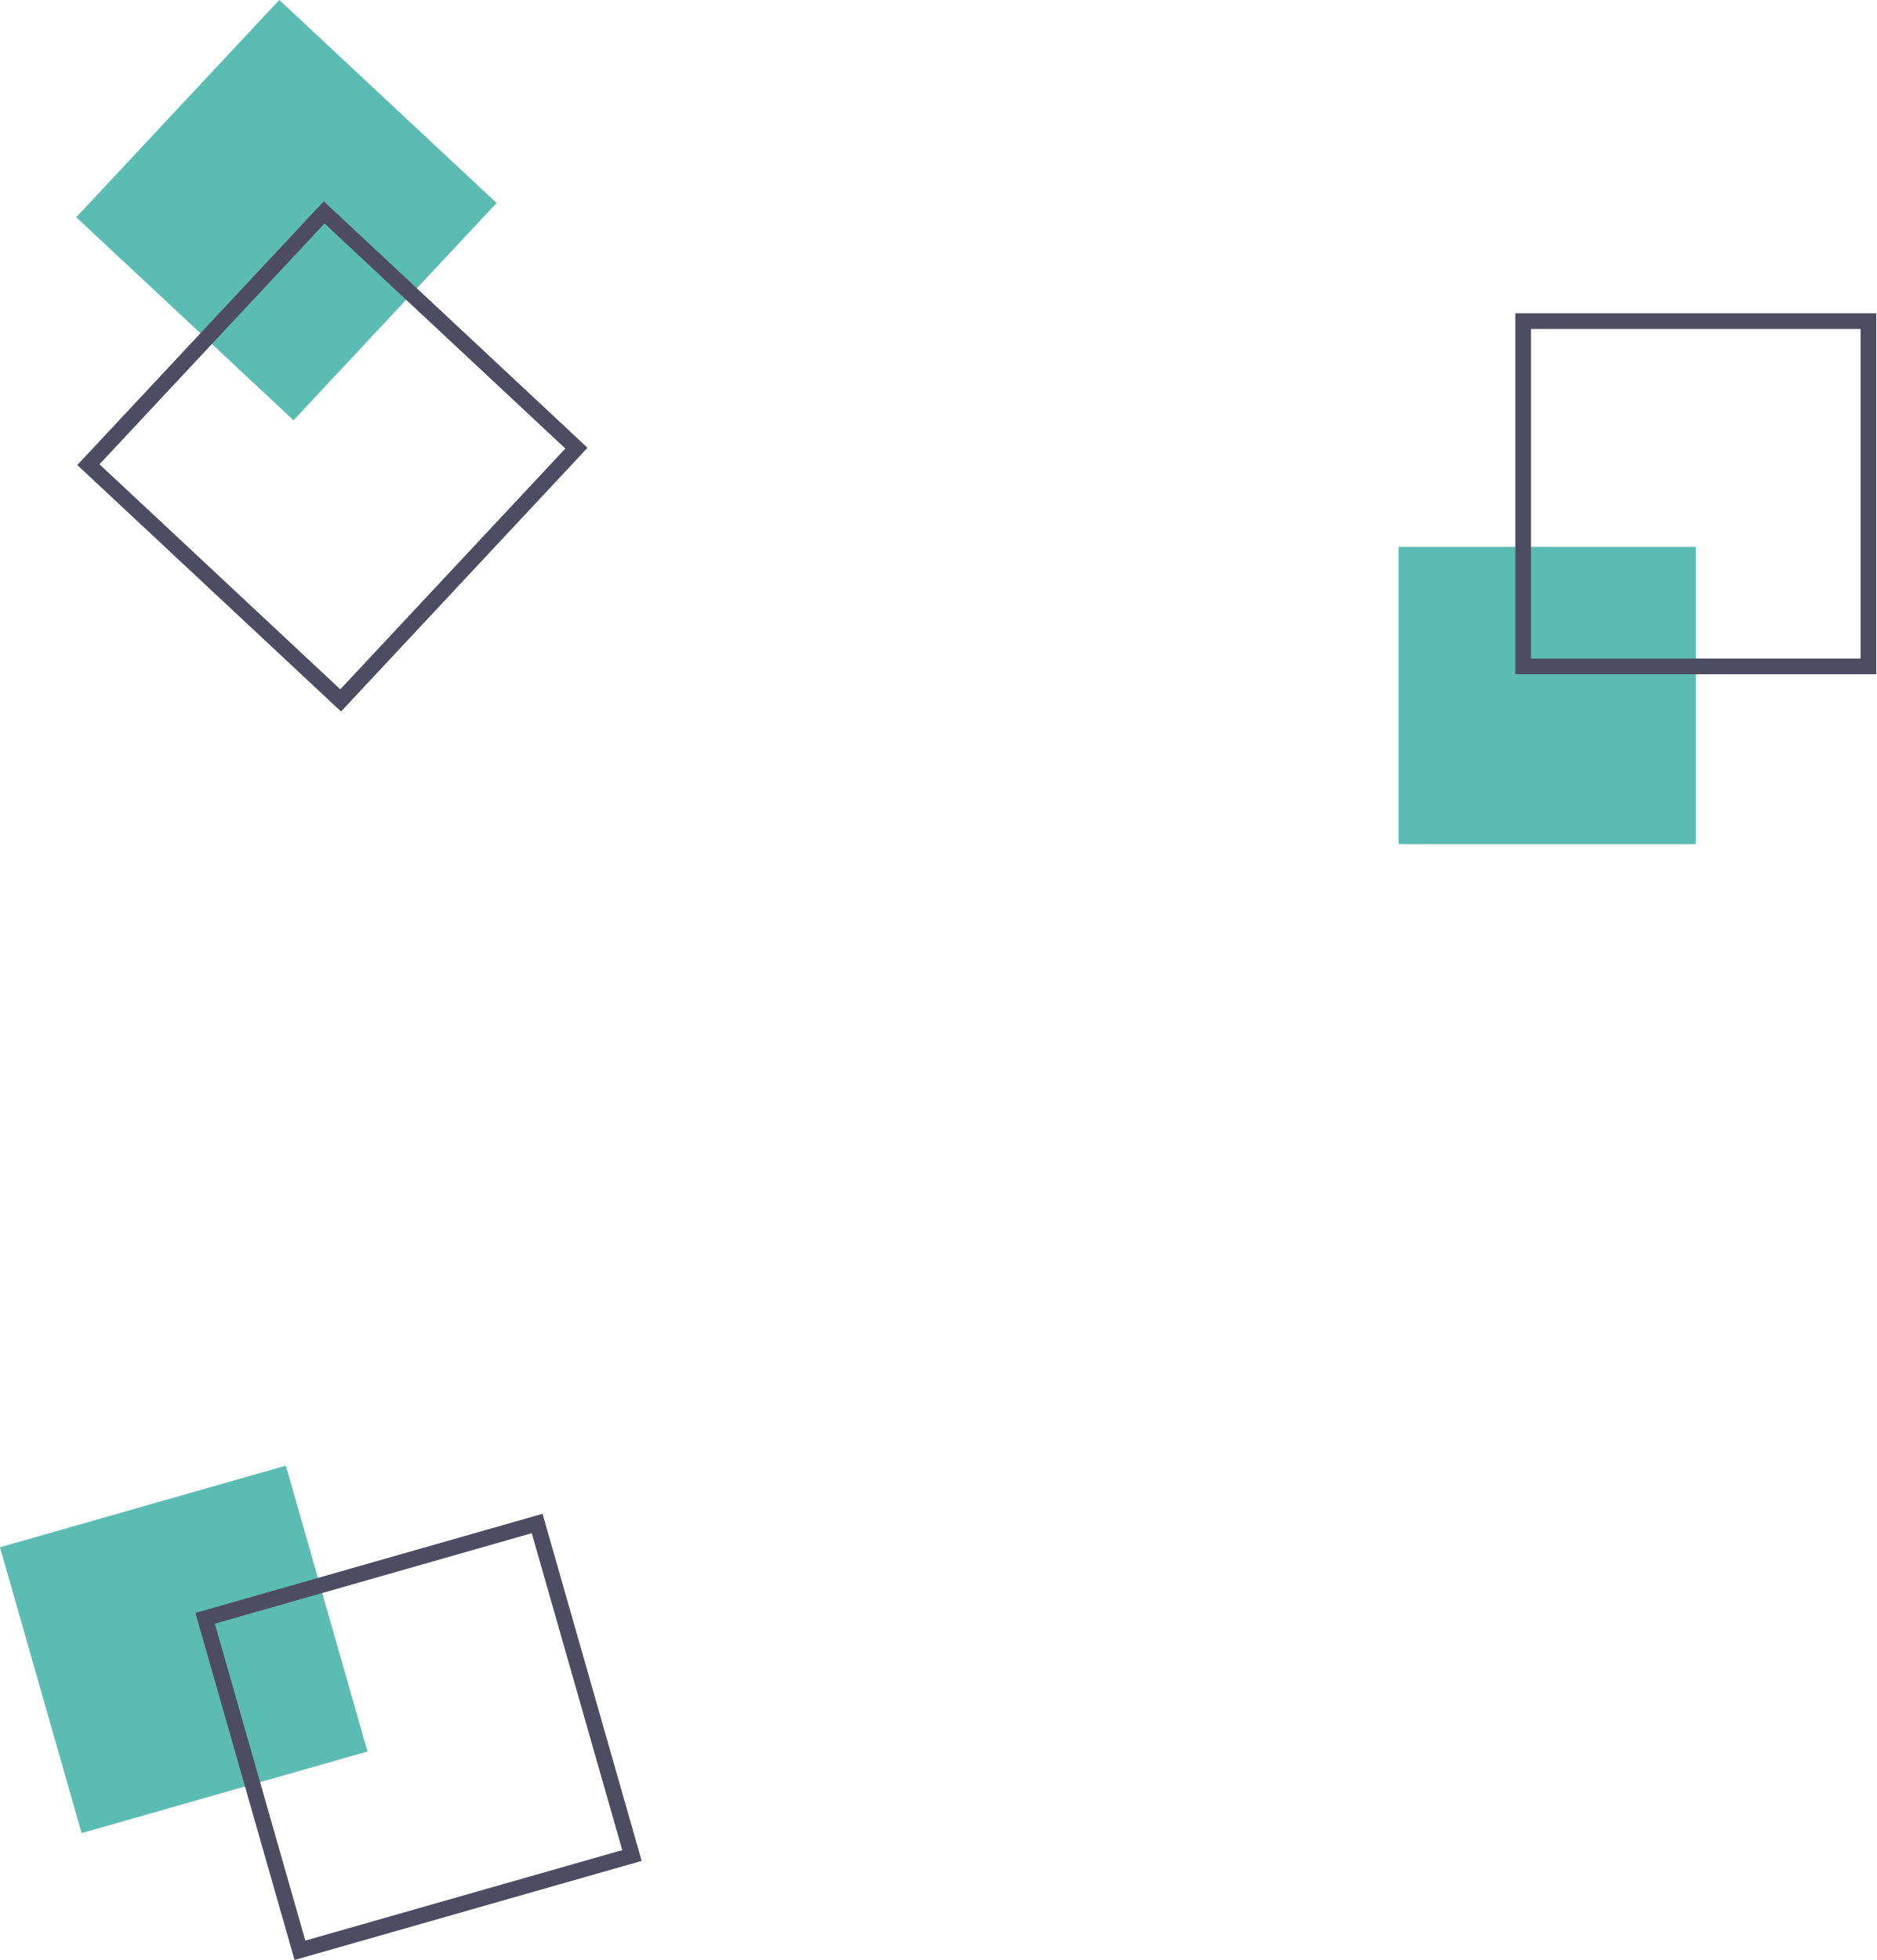
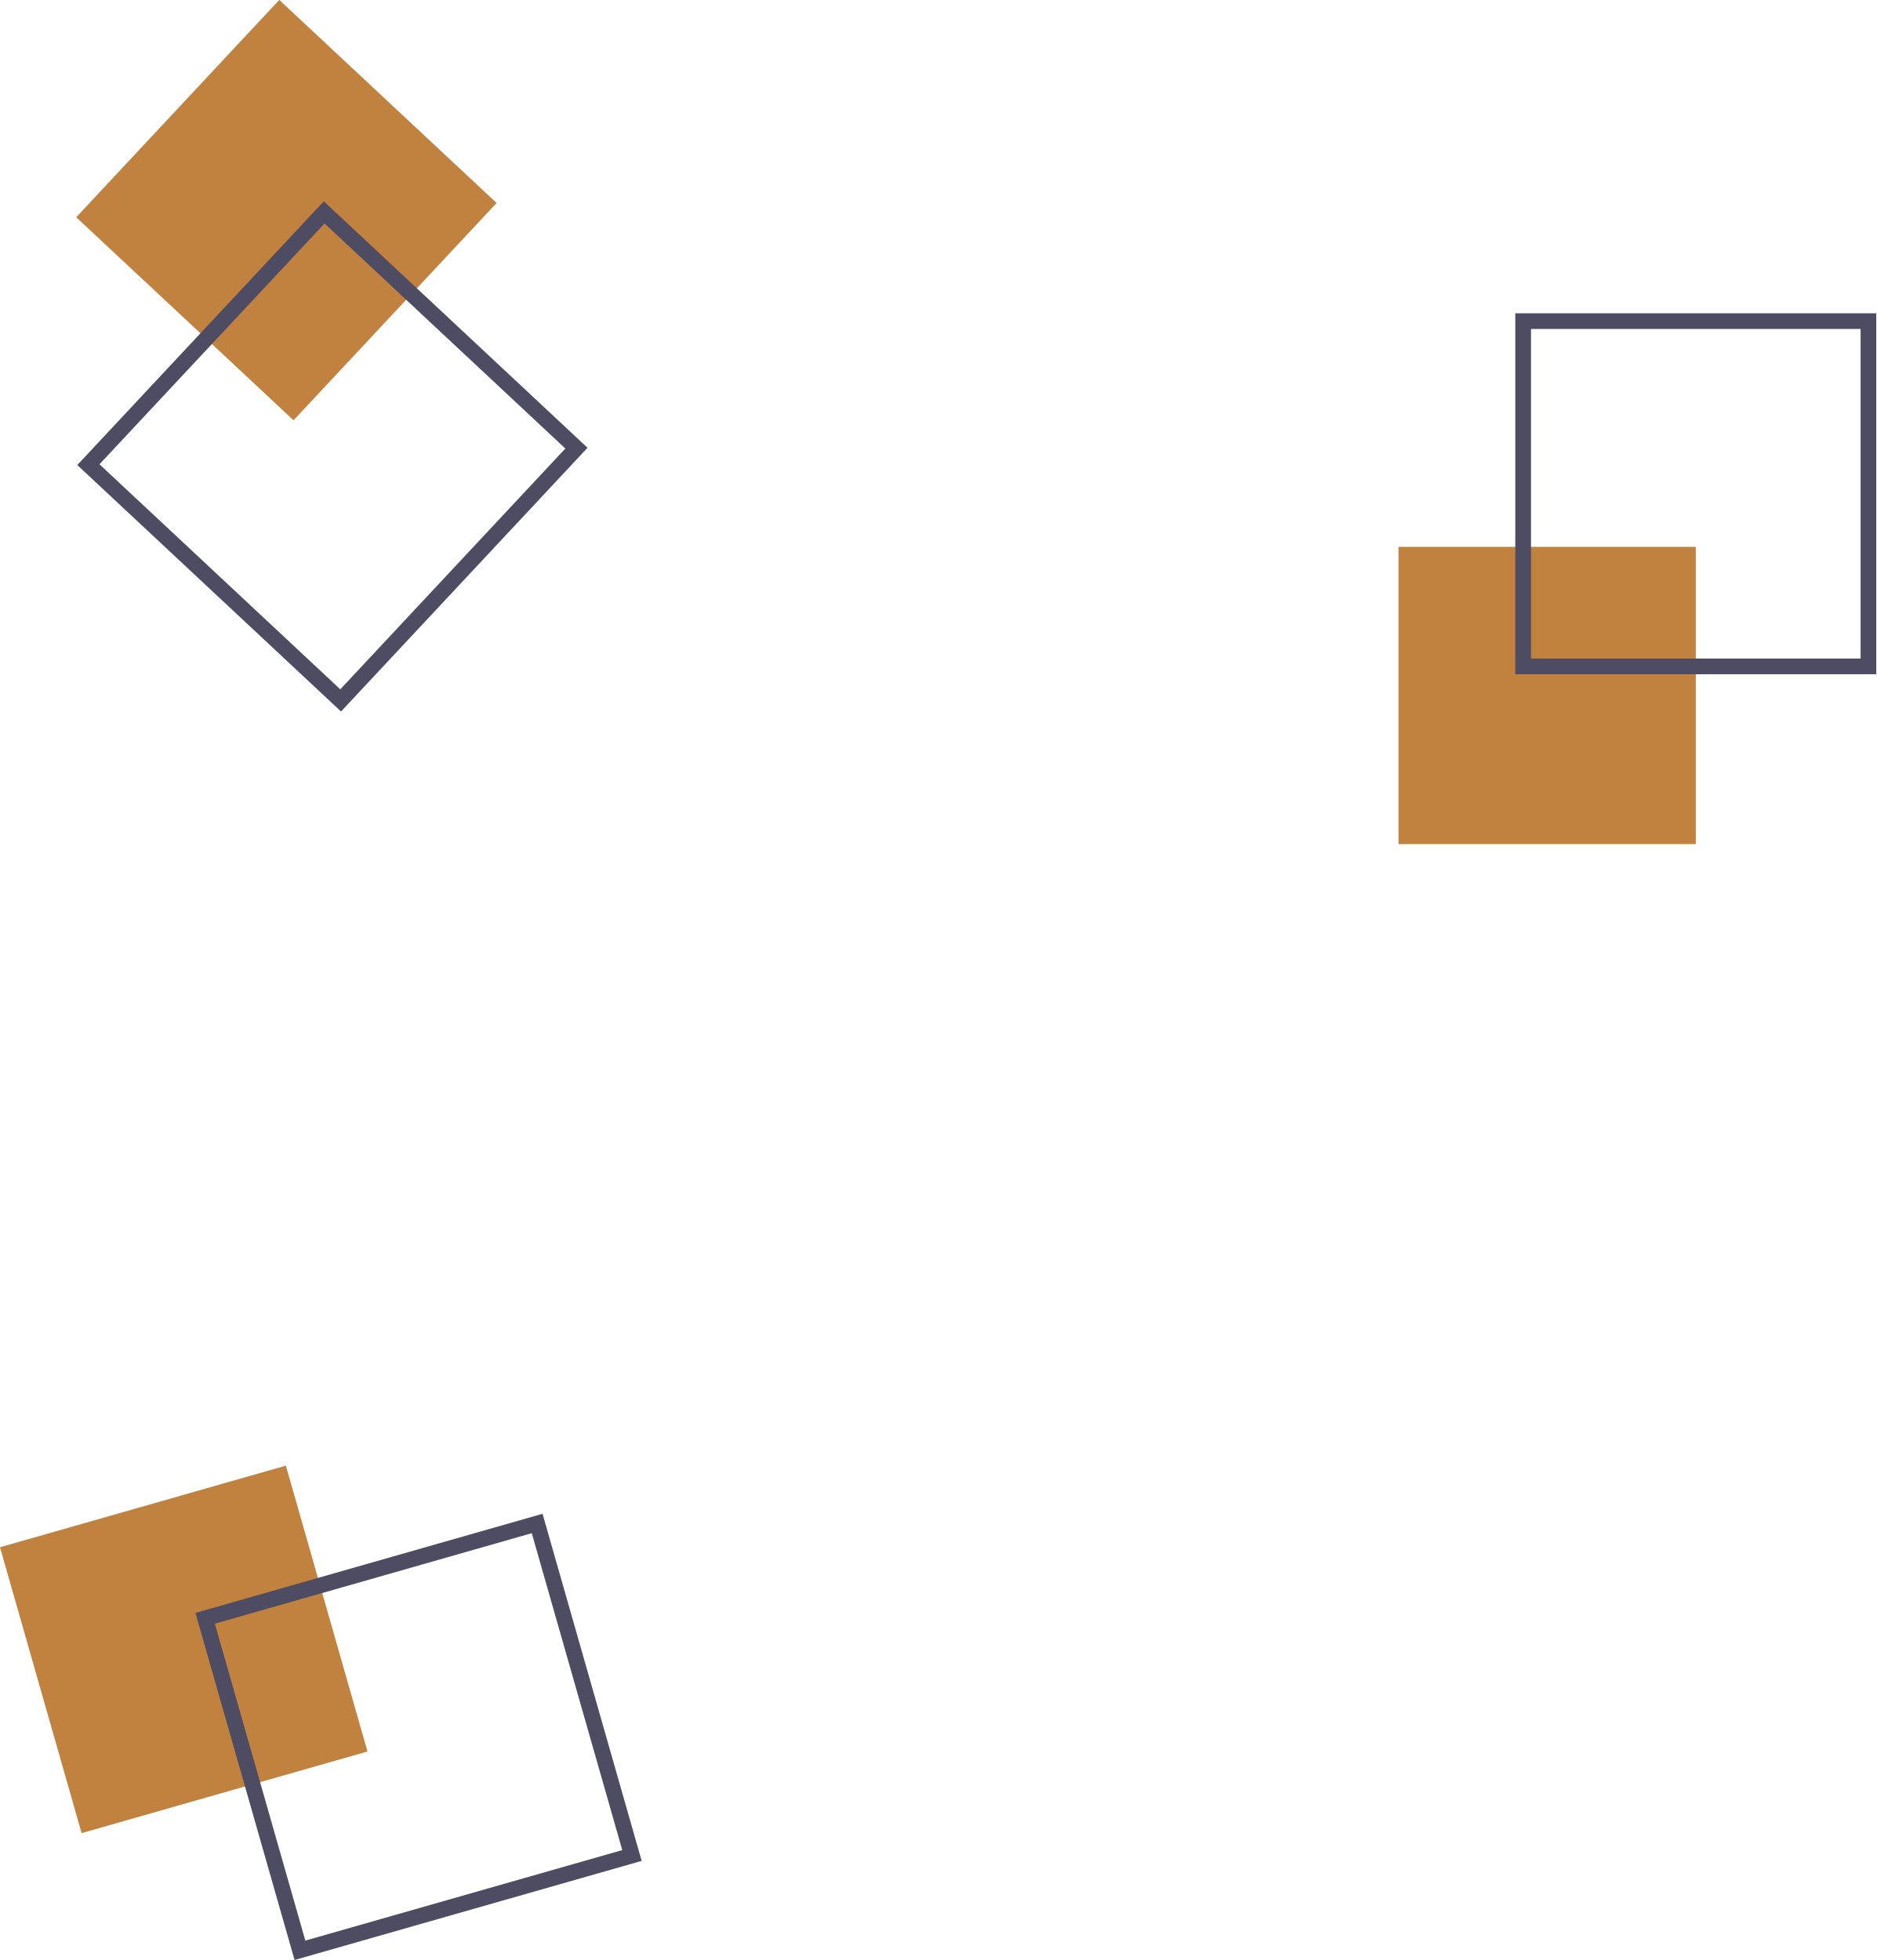
<svg xmlns="http://www.w3.org/2000/svg" width="233.956" height="244.408" viewBox="0 0 233.956 244.408">
  <g transform="translate(-3642.355 -1252.495)" opacity="0.92">
-     <rect width="37.069" height="37.069" transform="translate(3816.736 1320.686)" fill="#4db6ac" />
+     <rect width="37.069" height="37.069" transform="translate(3816.736 1320.686)" fill="#BB772E" />
    <path d="M293.232,307.782H248.22V262.77h45.012Zm-43.055-1.957h41.1v-41.1h-41.1Z" transform="translate(3583.079 1028.791)" fill="#3f3d56" />
-     <rect width="37.069" height="37.069" transform="translate(3677.999 1435.258) rotate(74.063)" fill="#4db6ac" />
+     <rect width="37.069" height="37.069" transform="translate(3677.999 1435.258) rotate(74.063)" fill="#BB772E" />
    <path d="M136.267,431.488l-12.359-43.282,43.282-12.359,12.359,43.282Zm-9.94-41.938,11.285,39.518,39.518-11.285-11.285-39.518Z" transform="translate(3542.816 1065.415)" fill="#3f3d56" />
-     <rect width="37.069" height="37.069" transform="matrix(-0.683, 0.731, -0.731, -0.683, 3704.276, 1277.806)" fill="#4db6ac" />
+     <rect width="37.069" height="37.069" transform="matrix(-0.683, 0.731, -0.731, -0.683, 3704.276, 1277.806)" fill="#BB772E" />
    <path d="M112.781,285.108l30.734-32.886L176.4,282.957l-30.734,32.886Zm30.828-30.12-28.062,30.026,30.026,28.062,28.062-30.026Z" transform="translate(3539.213 1025.375)" fill="#3f3d56" />
  </g>
</svg>
